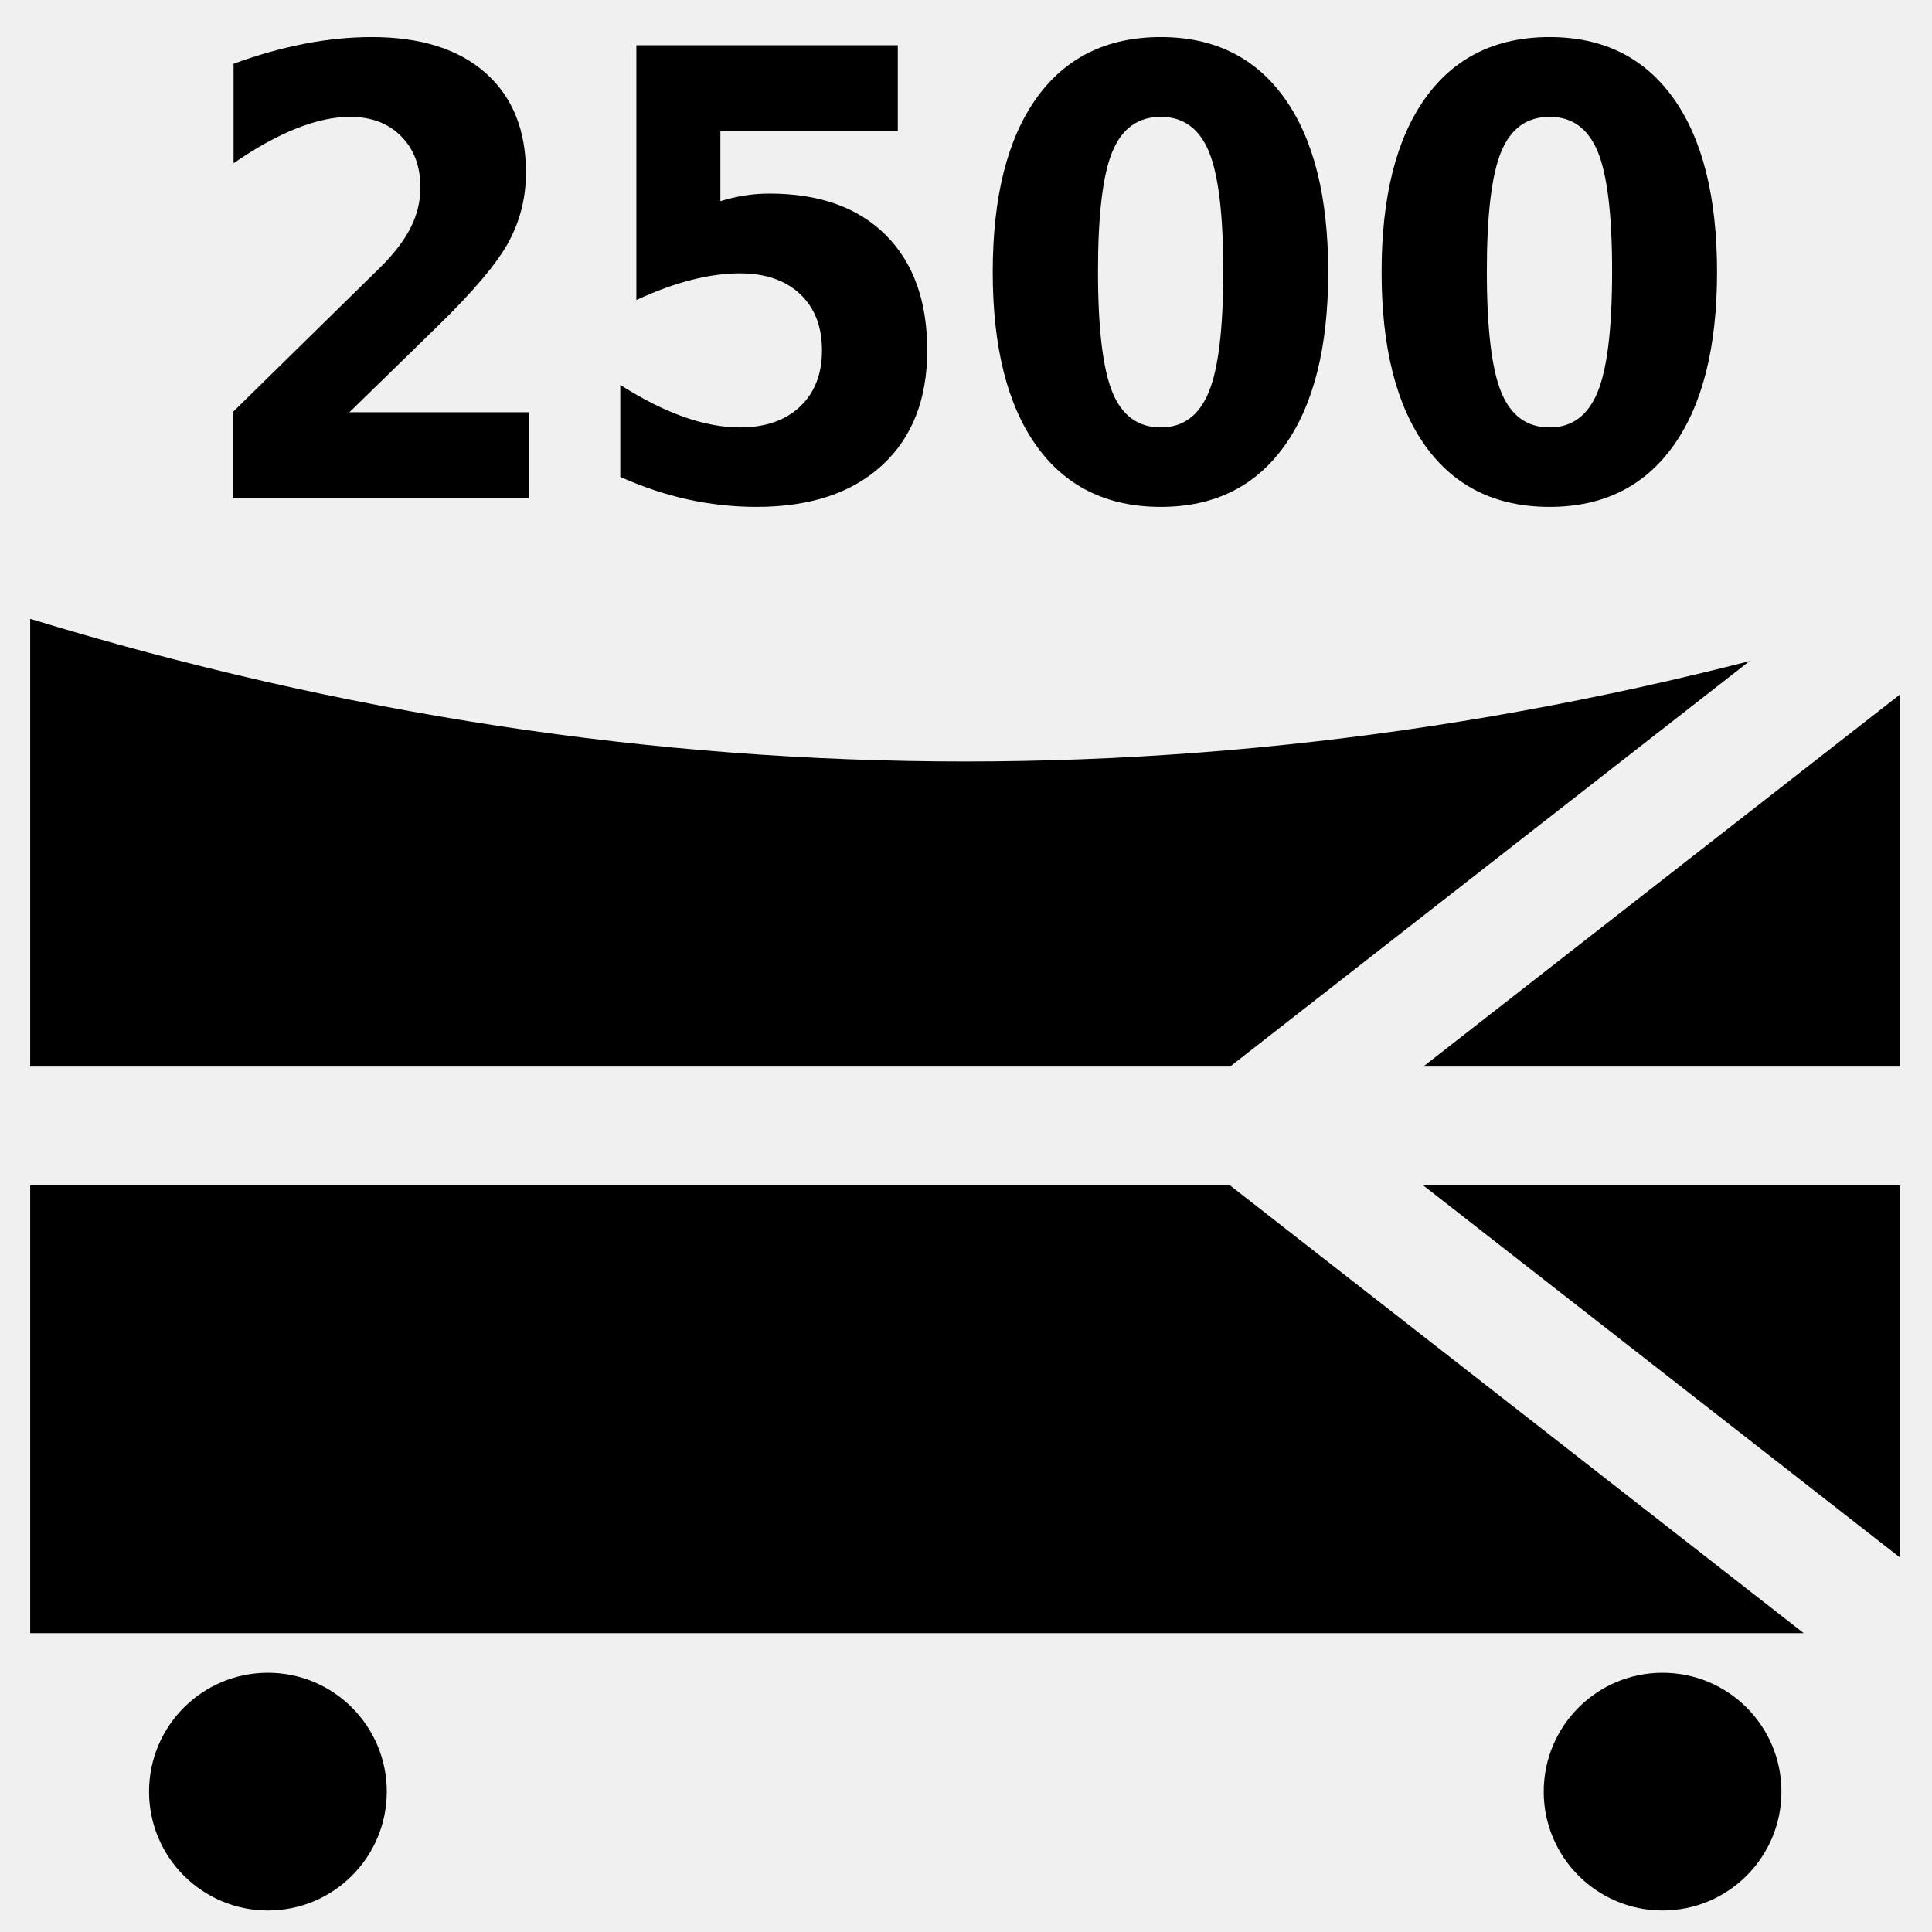
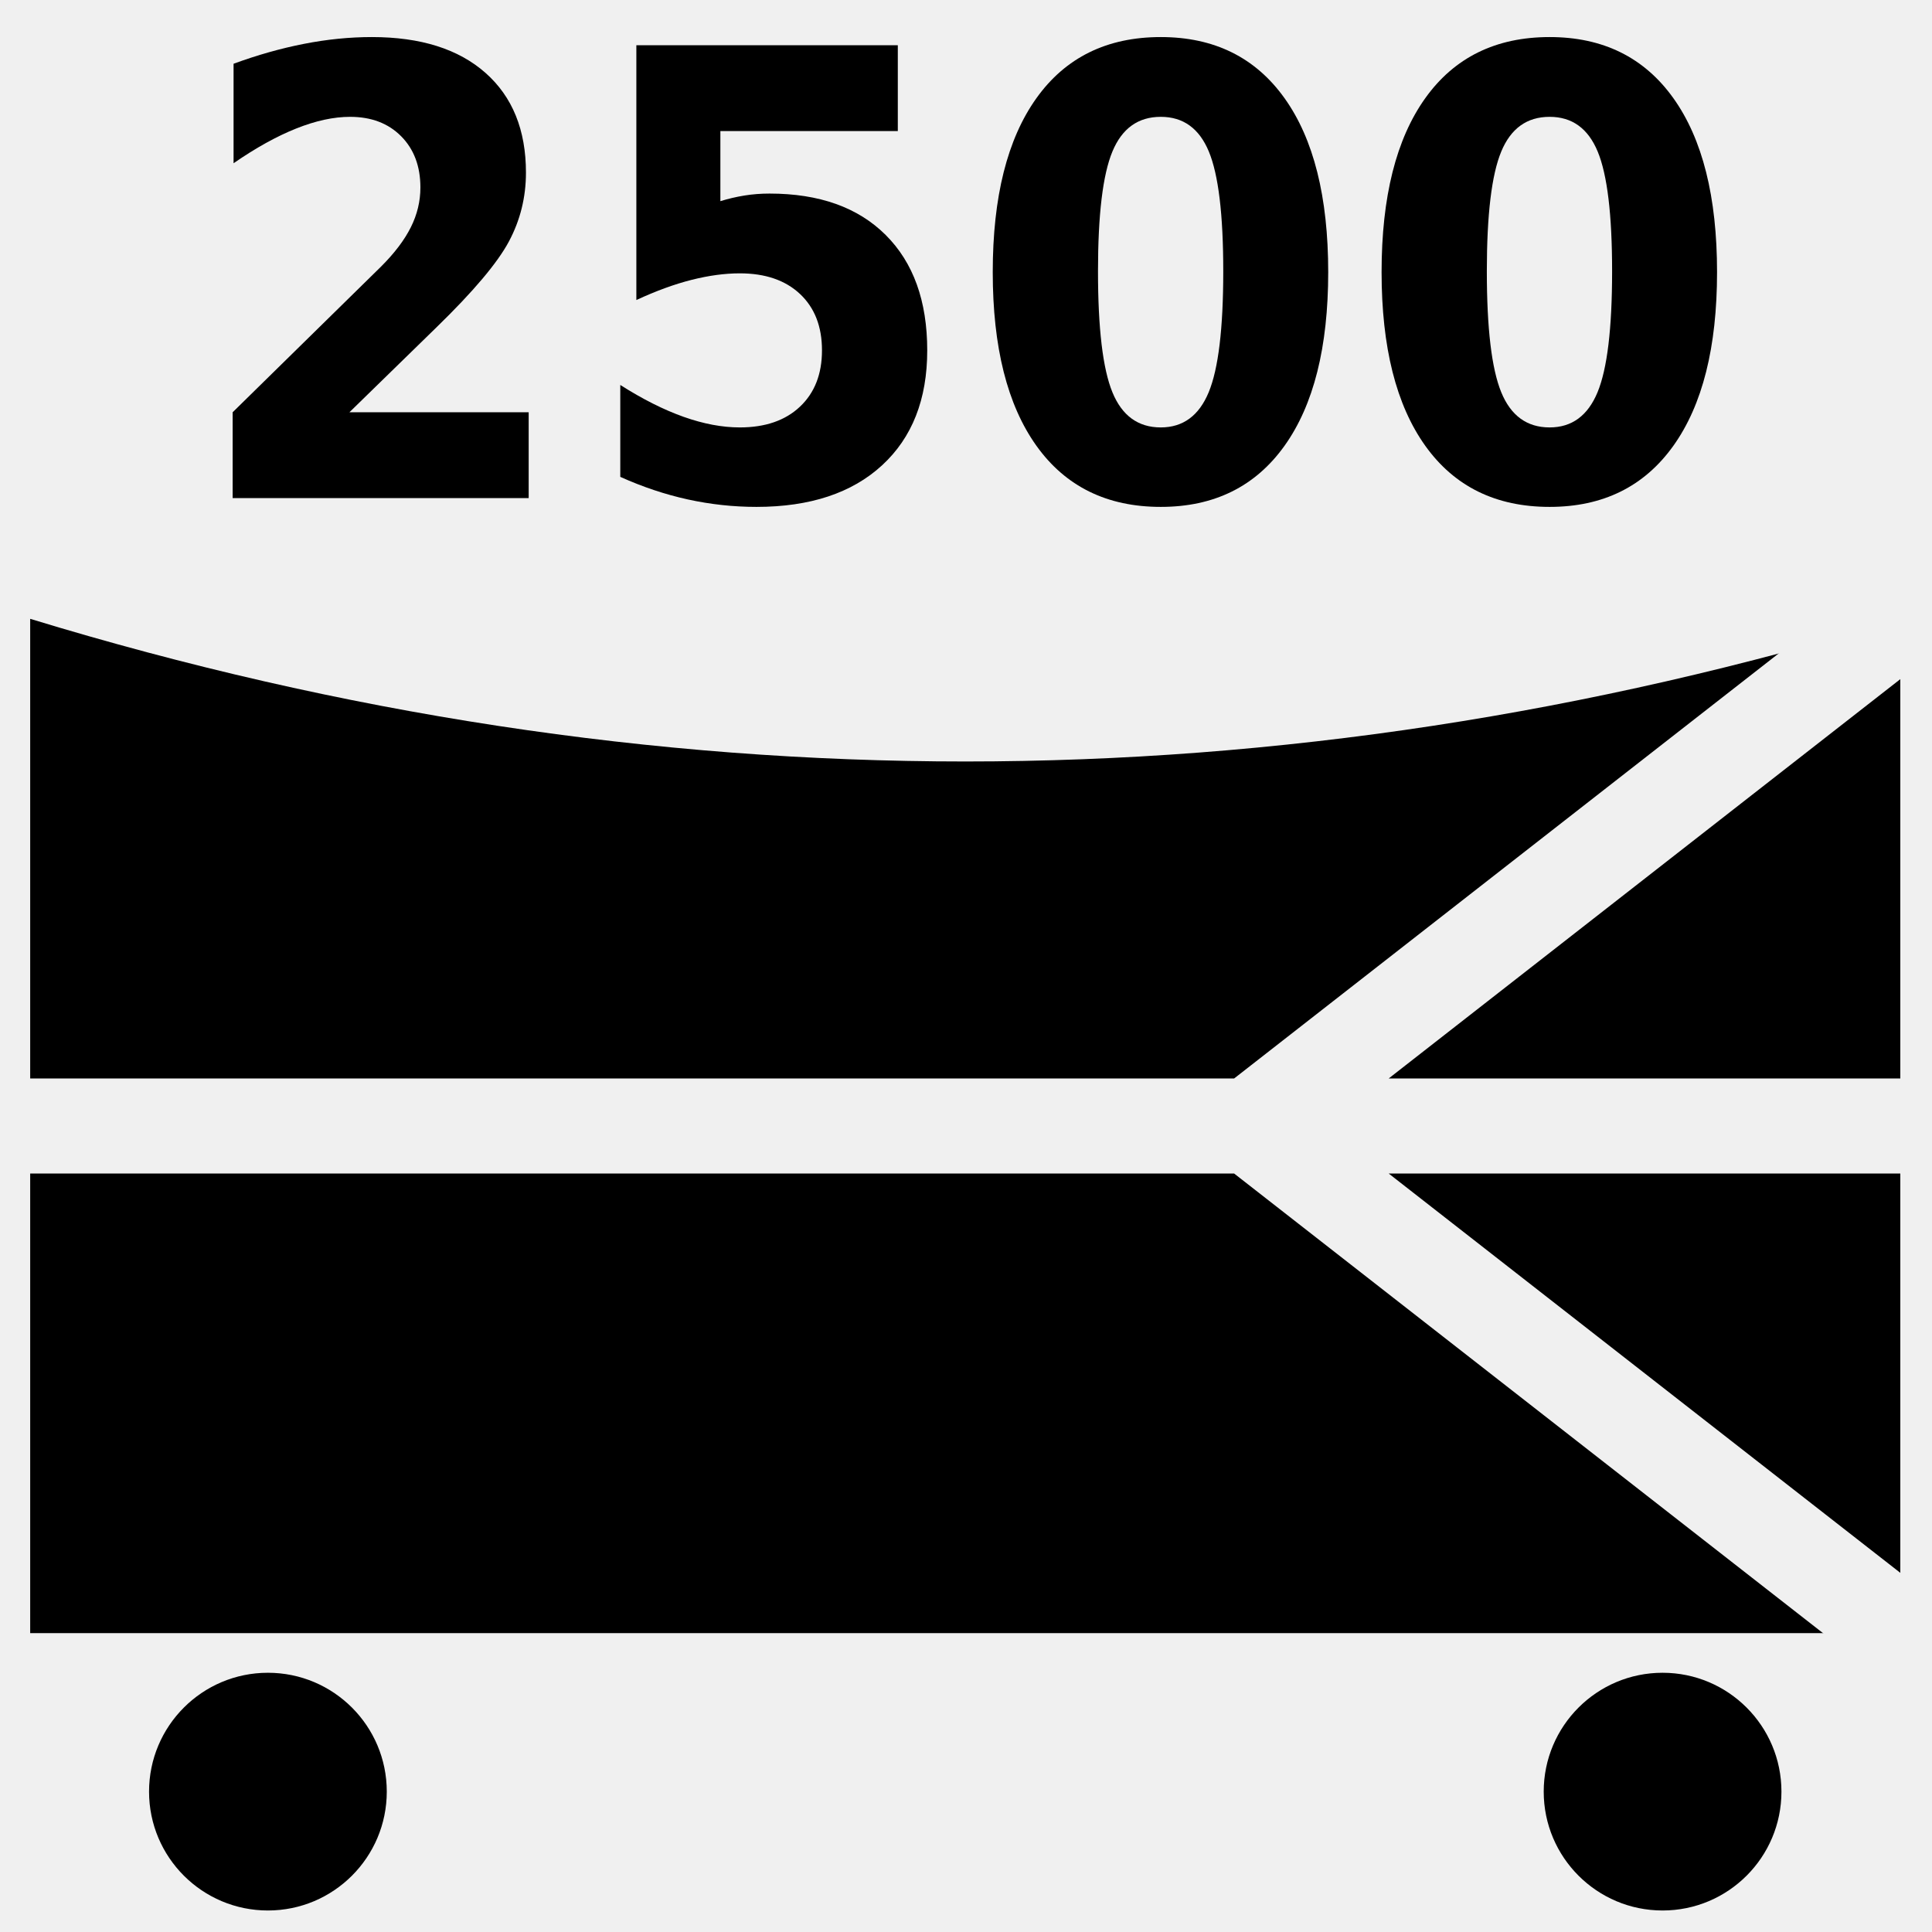
<svg xmlns="http://www.w3.org/2000/svg" width="256" height="256" viewBox="0 0 256 256">
  <defs>
    <mask id="fd" maskUnits="userSpaceOnUse" x="0" y="0" width="256" height="256">
      <rect x="0" y="0" width="256" height="256" fill="#ffffff" />
-       <path d="M0,128 L256,128 M164,128 L258.3,54.4 M164,128 L258.3,201.6" fill="none" stroke="#000000" stroke-width="15" />
+       <path d="M0,128 L256,128 M164,128 L258.3,54.4 M164,128 L258.3,201.6" fill="none" stroke="#000000" stroke-width="12" />
    </mask>
  </defs>
  <g fill="#000000">
    <g transform="translate(24.96,66.0) scale(0.04019,-0.04019)">
      <path transform="translate(0,0)" d="M531 283H1122V0H146V283L636 764Q702 830 733.5 893.0Q765 956 765 1024Q765 1129 701.5 1193.0Q638 1257 533 1257Q452 1257 355.5 1218.5Q259 1180 149 1104V1432Q266 1475 380.5 1497.5Q495 1520 605 1520Q846 1520 979.5 1402.0Q1113 1284 1113 1073Q1113 951 1056.5 845.5Q1000 740 818 563Z" />
      <path transform="translate(1282,0)" d="M195 1493H1057V1210H472V979Q511 991 551.0 997.5Q591 1004 634 1004Q880 1004 1017.0 867.5Q1154 731 1154 487Q1154 245 1005.0 108.0Q856 -29 591 -29Q477 -29 365.0 -4.5Q253 20 142 70V373Q252 303 350.5 268.0Q449 233 536 233Q662 233 734.5 301.5Q807 370 807 487Q807 605 734.5 673.0Q662 741 536 741Q462 741 377.0 719.5Q292 698 195 653Z" />
      <path transform="translate(2564,0)" d="M848 748Q848 1028 800.5 1142.5Q753 1257 642 1257Q530 1257 482.5 1142.5Q435 1028 435 748Q435 465 482.5 349.0Q530 233 642 233Q752 233 800.0 349.0Q848 465 848 748ZM1194 745Q1194 374 1050.0 172.5Q906 -29 642 -29Q376 -29 232.0 172.5Q88 374 88 745Q88 1117 232.0 1318.5Q376 1520 642 1520Q906 1520 1050.0 1318.5Q1194 1117 1194 745Z" />
      <path transform="translate(3846,0)" d="M848 748Q848 1028 800.5 1142.5Q753 1257 642 1257Q530 1257 482.5 1142.5Q435 1028 435 748Q435 465 482.5 349.0Q530 233 642 233Q752 233 800.0 349.0Q848 465 848 748ZM1194 745Q1194 374 1050.0 172.5Q906 -29 642 -29Q376 -29 232.0 172.5Q88 374 88 745Q88 1117 232.0 1318.5Q376 1520 642 1520Q906 1520 1050.0 1318.5Q1194 1117 1194 745Z" />
    </g>
  </g>
  <g transform="translate(-6.5,14.8) scale(1.05)" fill="#000000">
    <path d="M10,64 L10,192 L246,192 L246,64 Q128,100 10,64 Z" mask="url(#fd)" />
    <circle cx="40" cy="212" r="15" />
    <circle cx="216" cy="212" r="15" />
  </g>
</svg>
